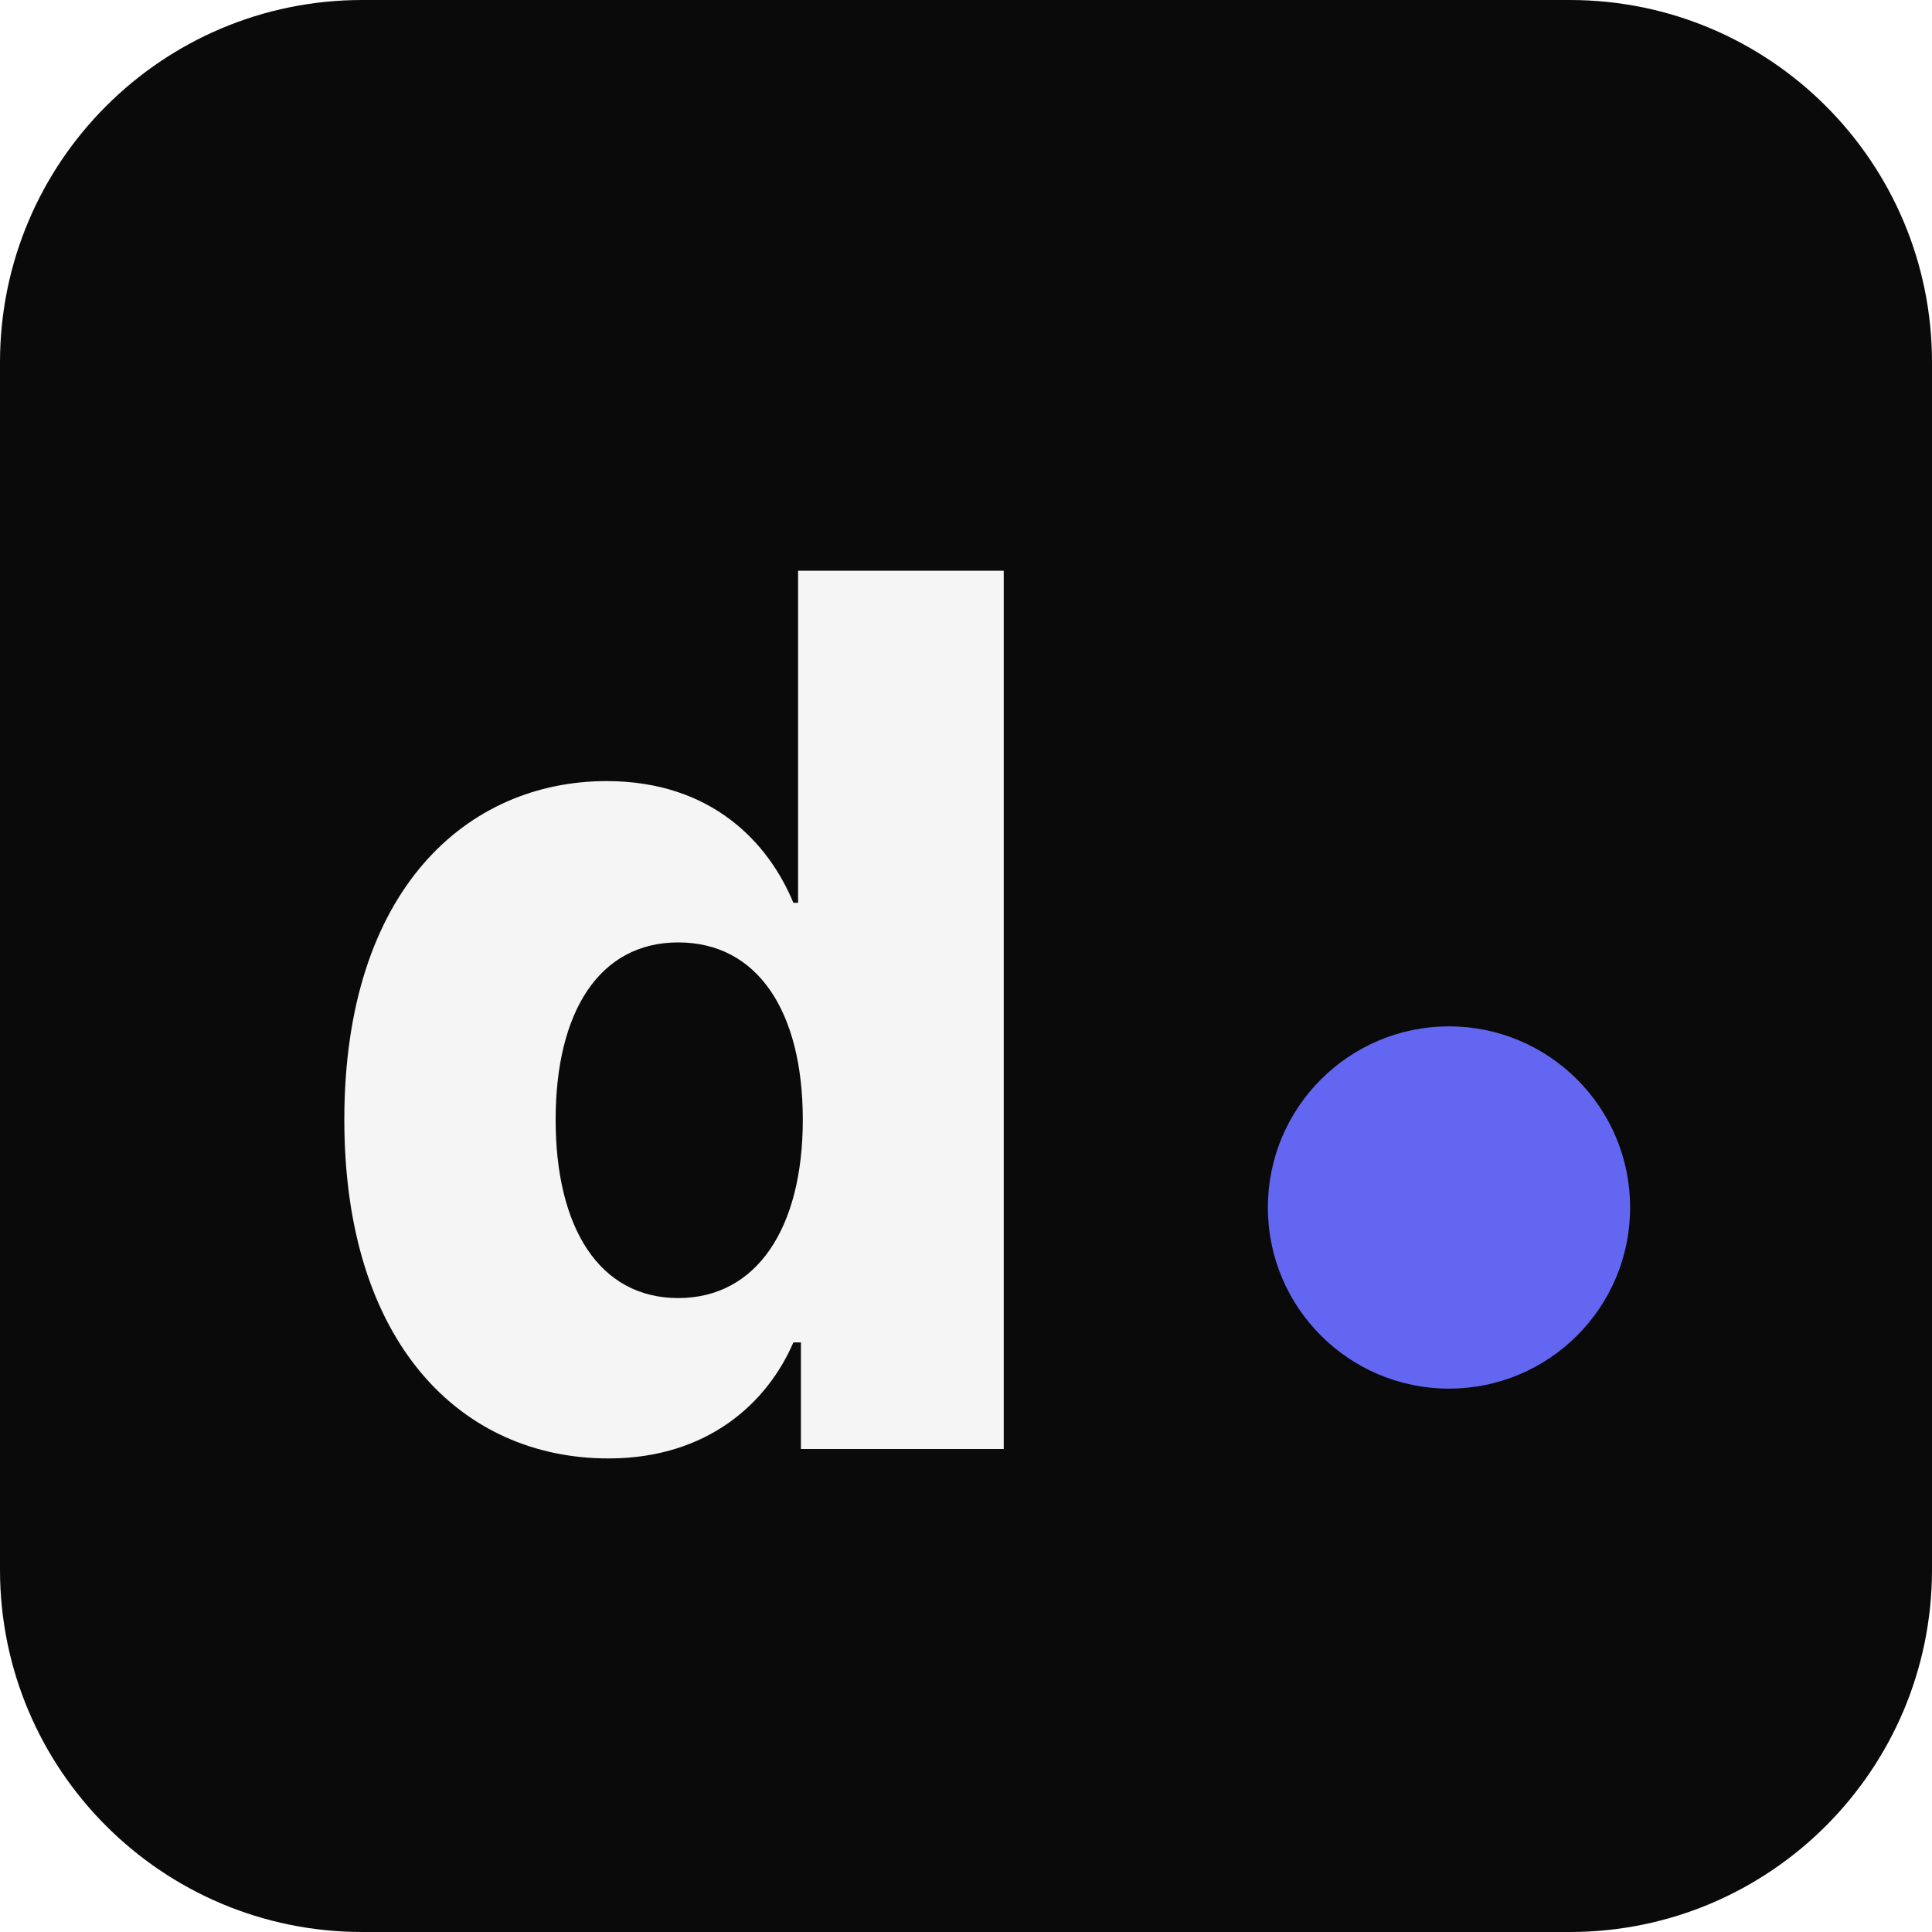
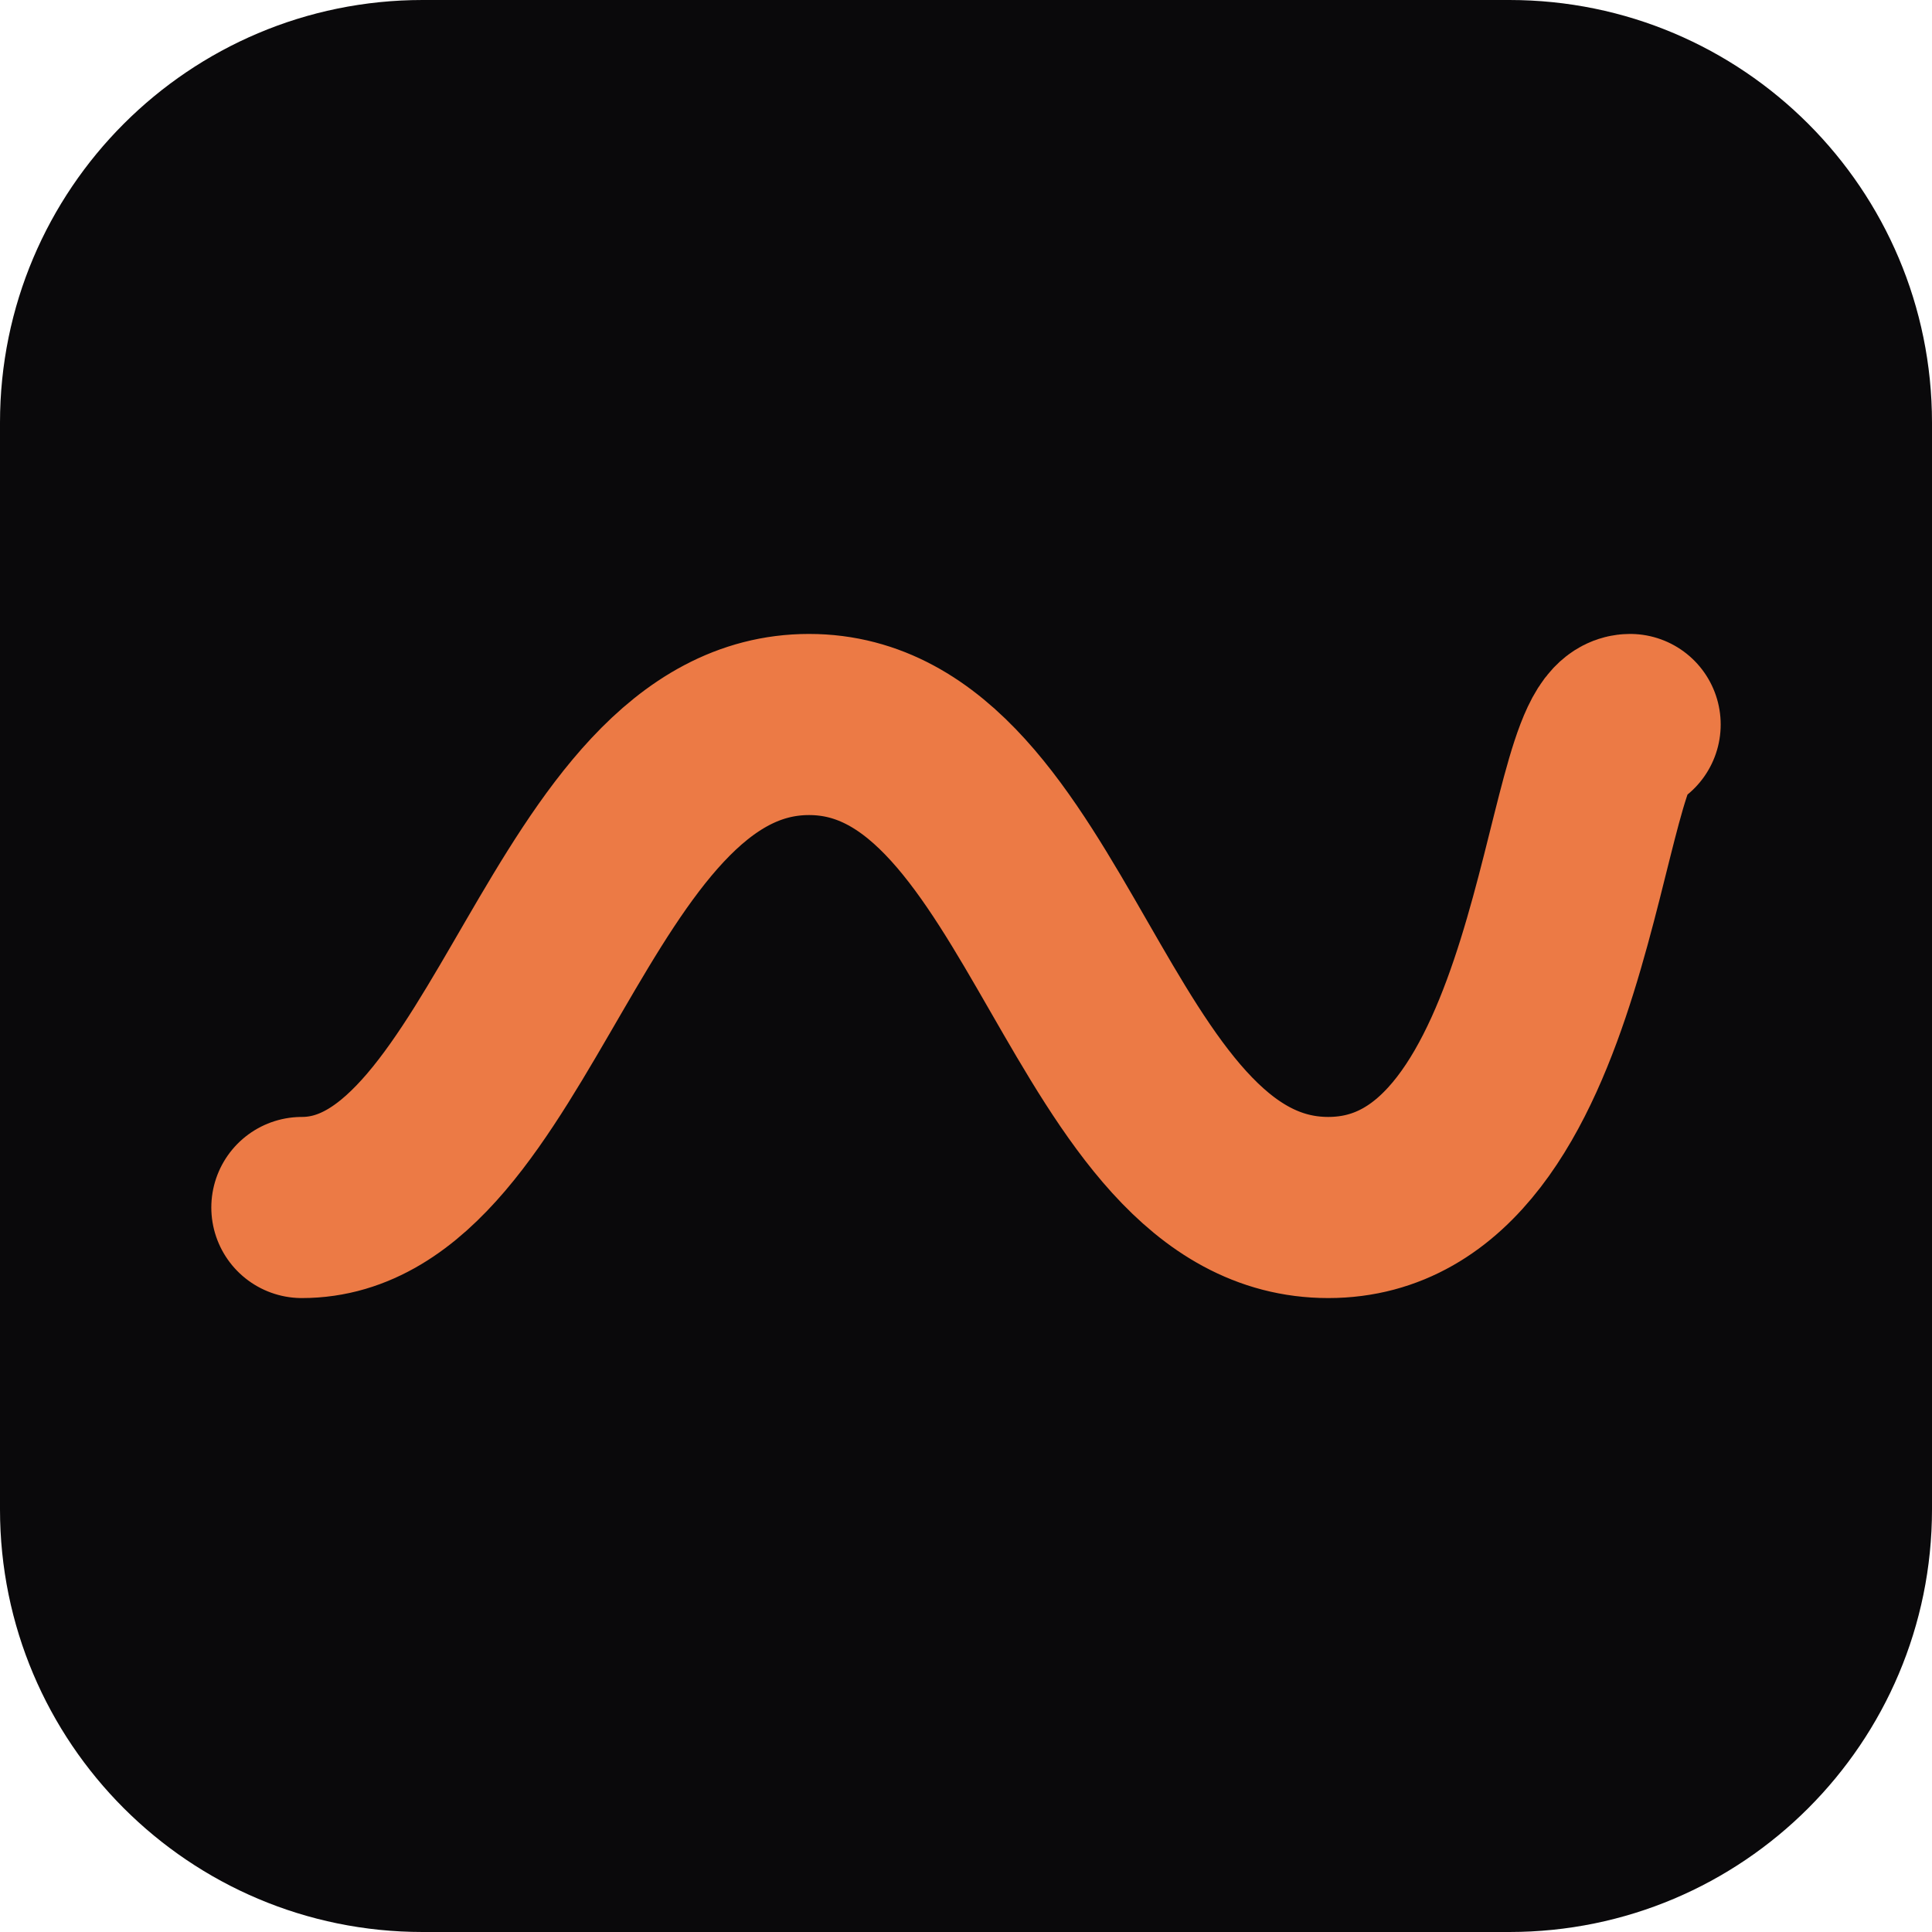
<svg xmlns="http://www.w3.org/2000/svg" viewBox="0 0 32 32">
-   <rect width="32" height="32" rx="6" fill="#0a0a0a" />
-   <text x="5" y="24" font-family="Inter, system-ui, sans-serif" font-size="20" font-weight="800" fill="#f5f5f5">d</text>
-   <circle cx="24" cy="20" r="3" fill="#6366f1" />
+   <rect width="32" height="32" rx="7" fill="#0a090b" />
+   <path d="M5 20c3.5 0 4.4-8 8.4-8s4.6 8 8.6 8 4-8 5-8" fill="none" stroke="#ec7a45" stroke-width="3" stroke-linecap="round" />
</svg>
